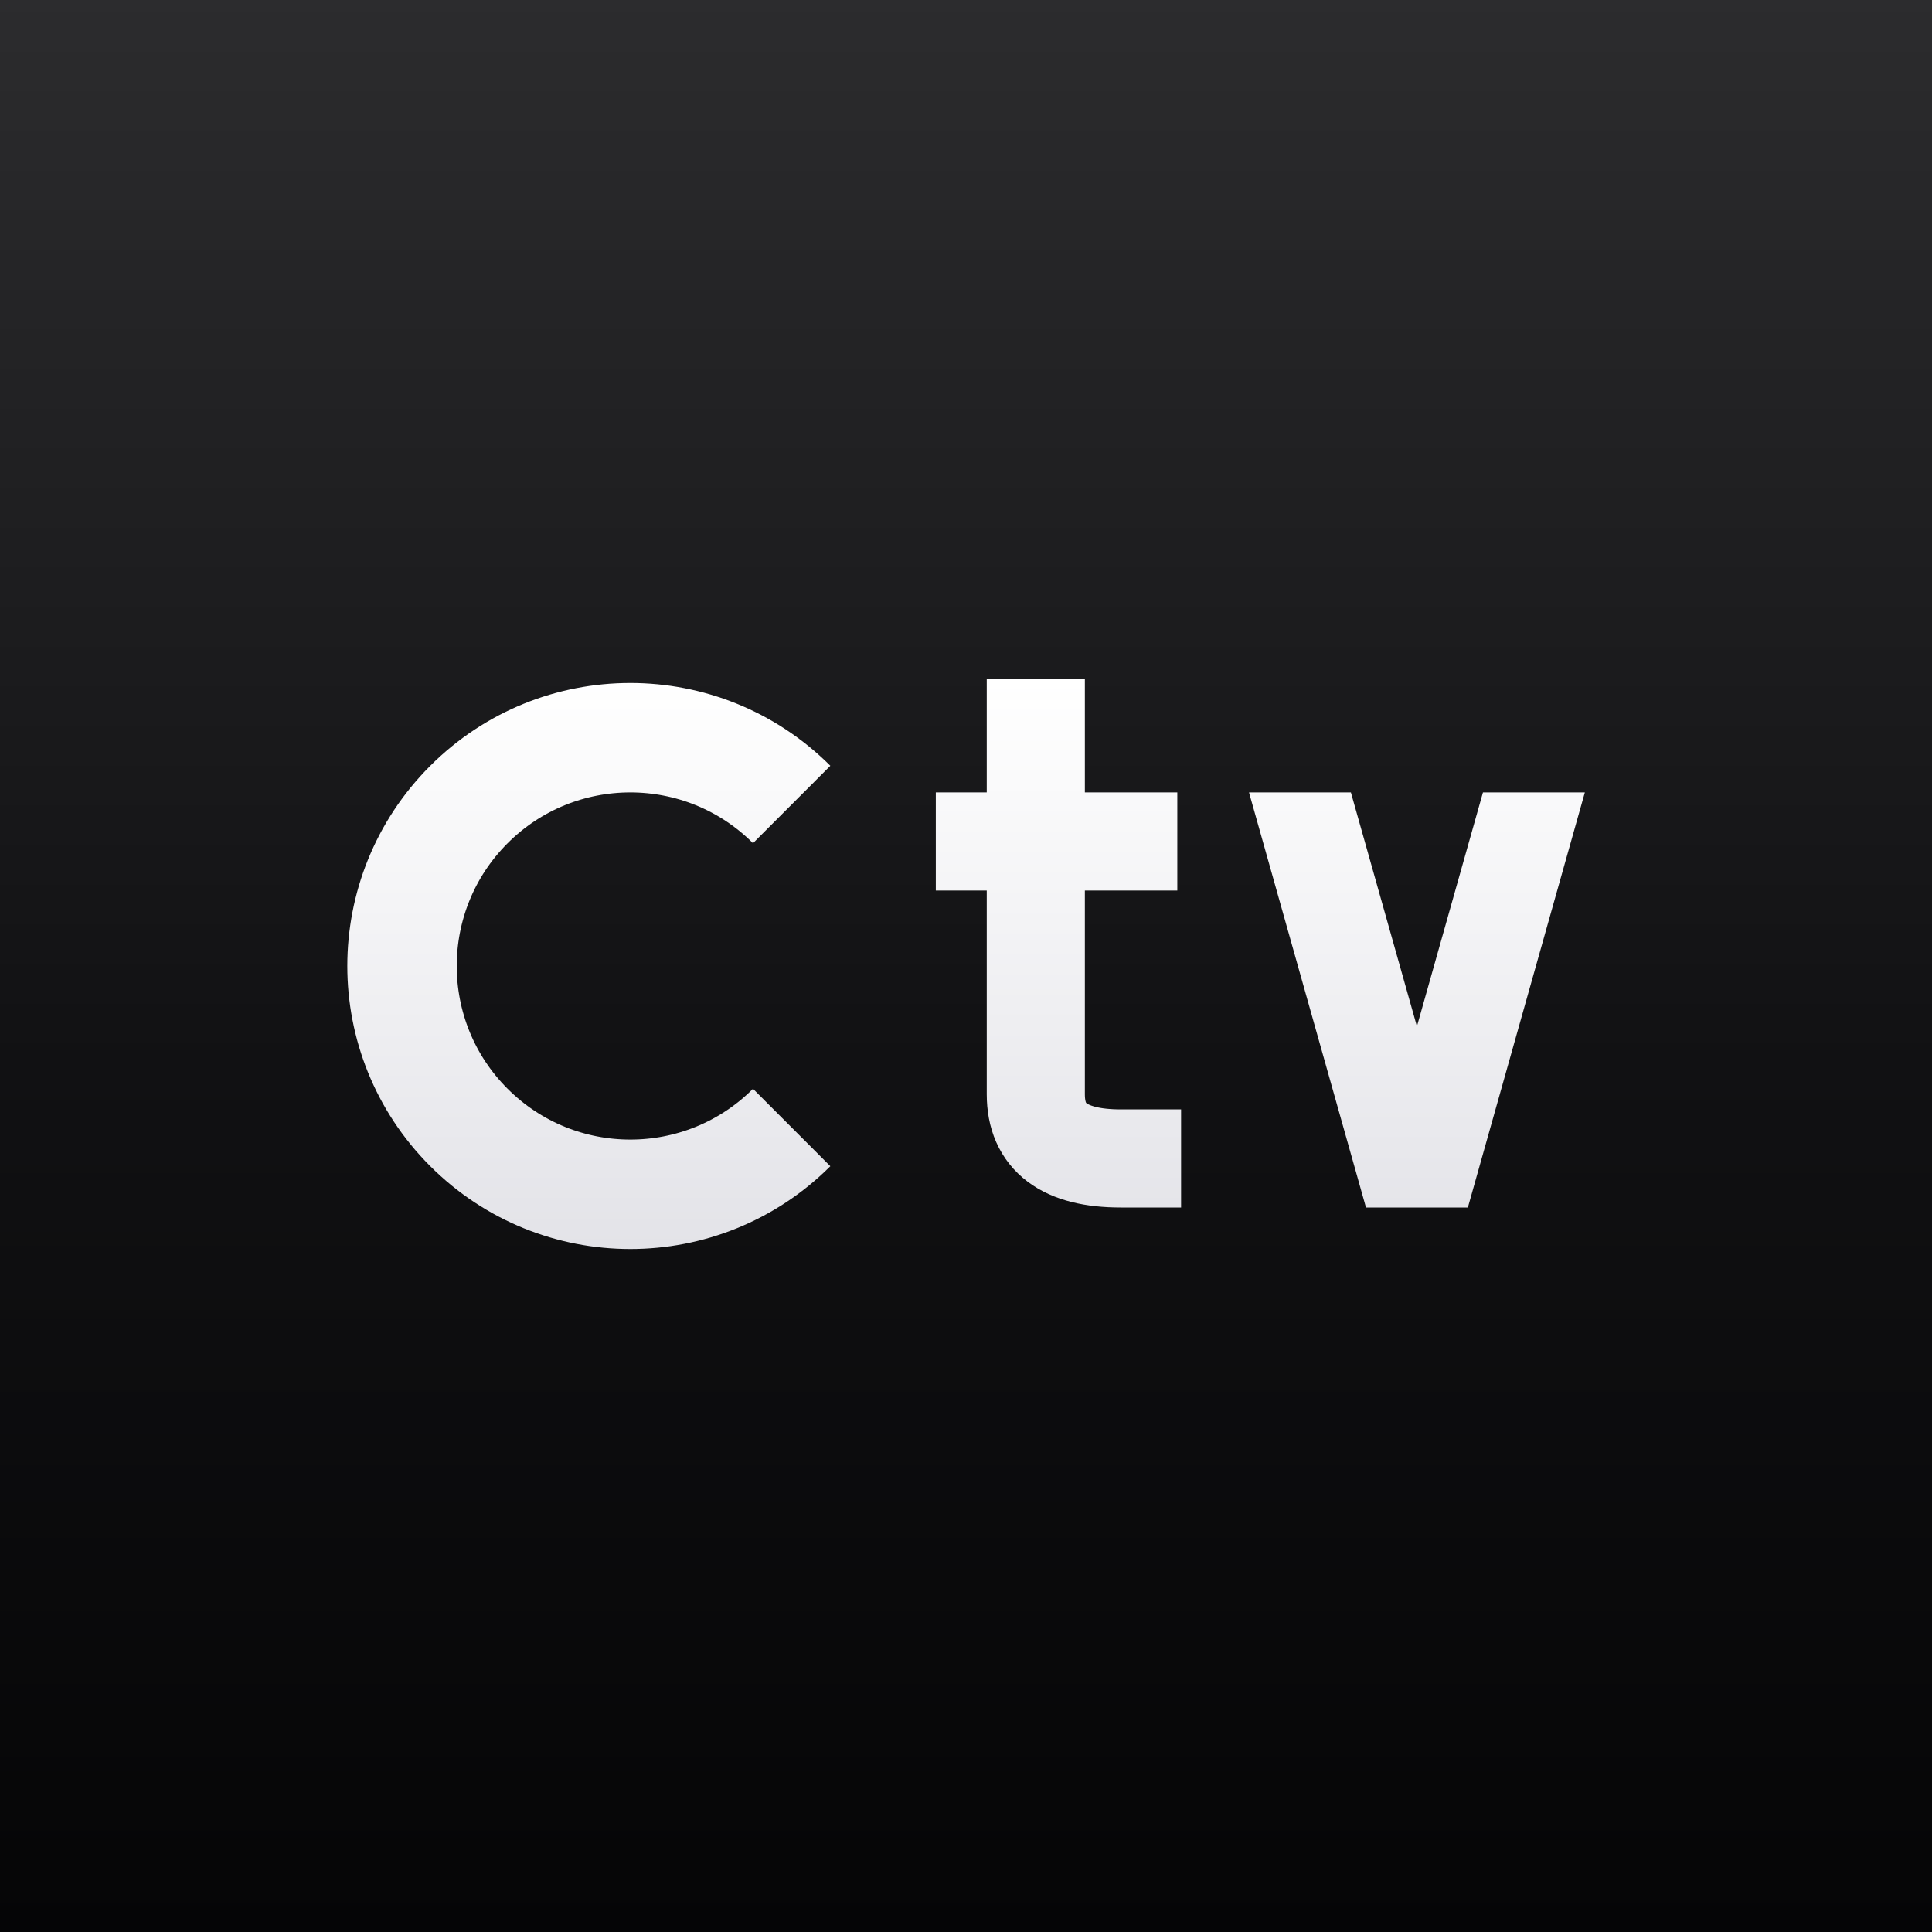
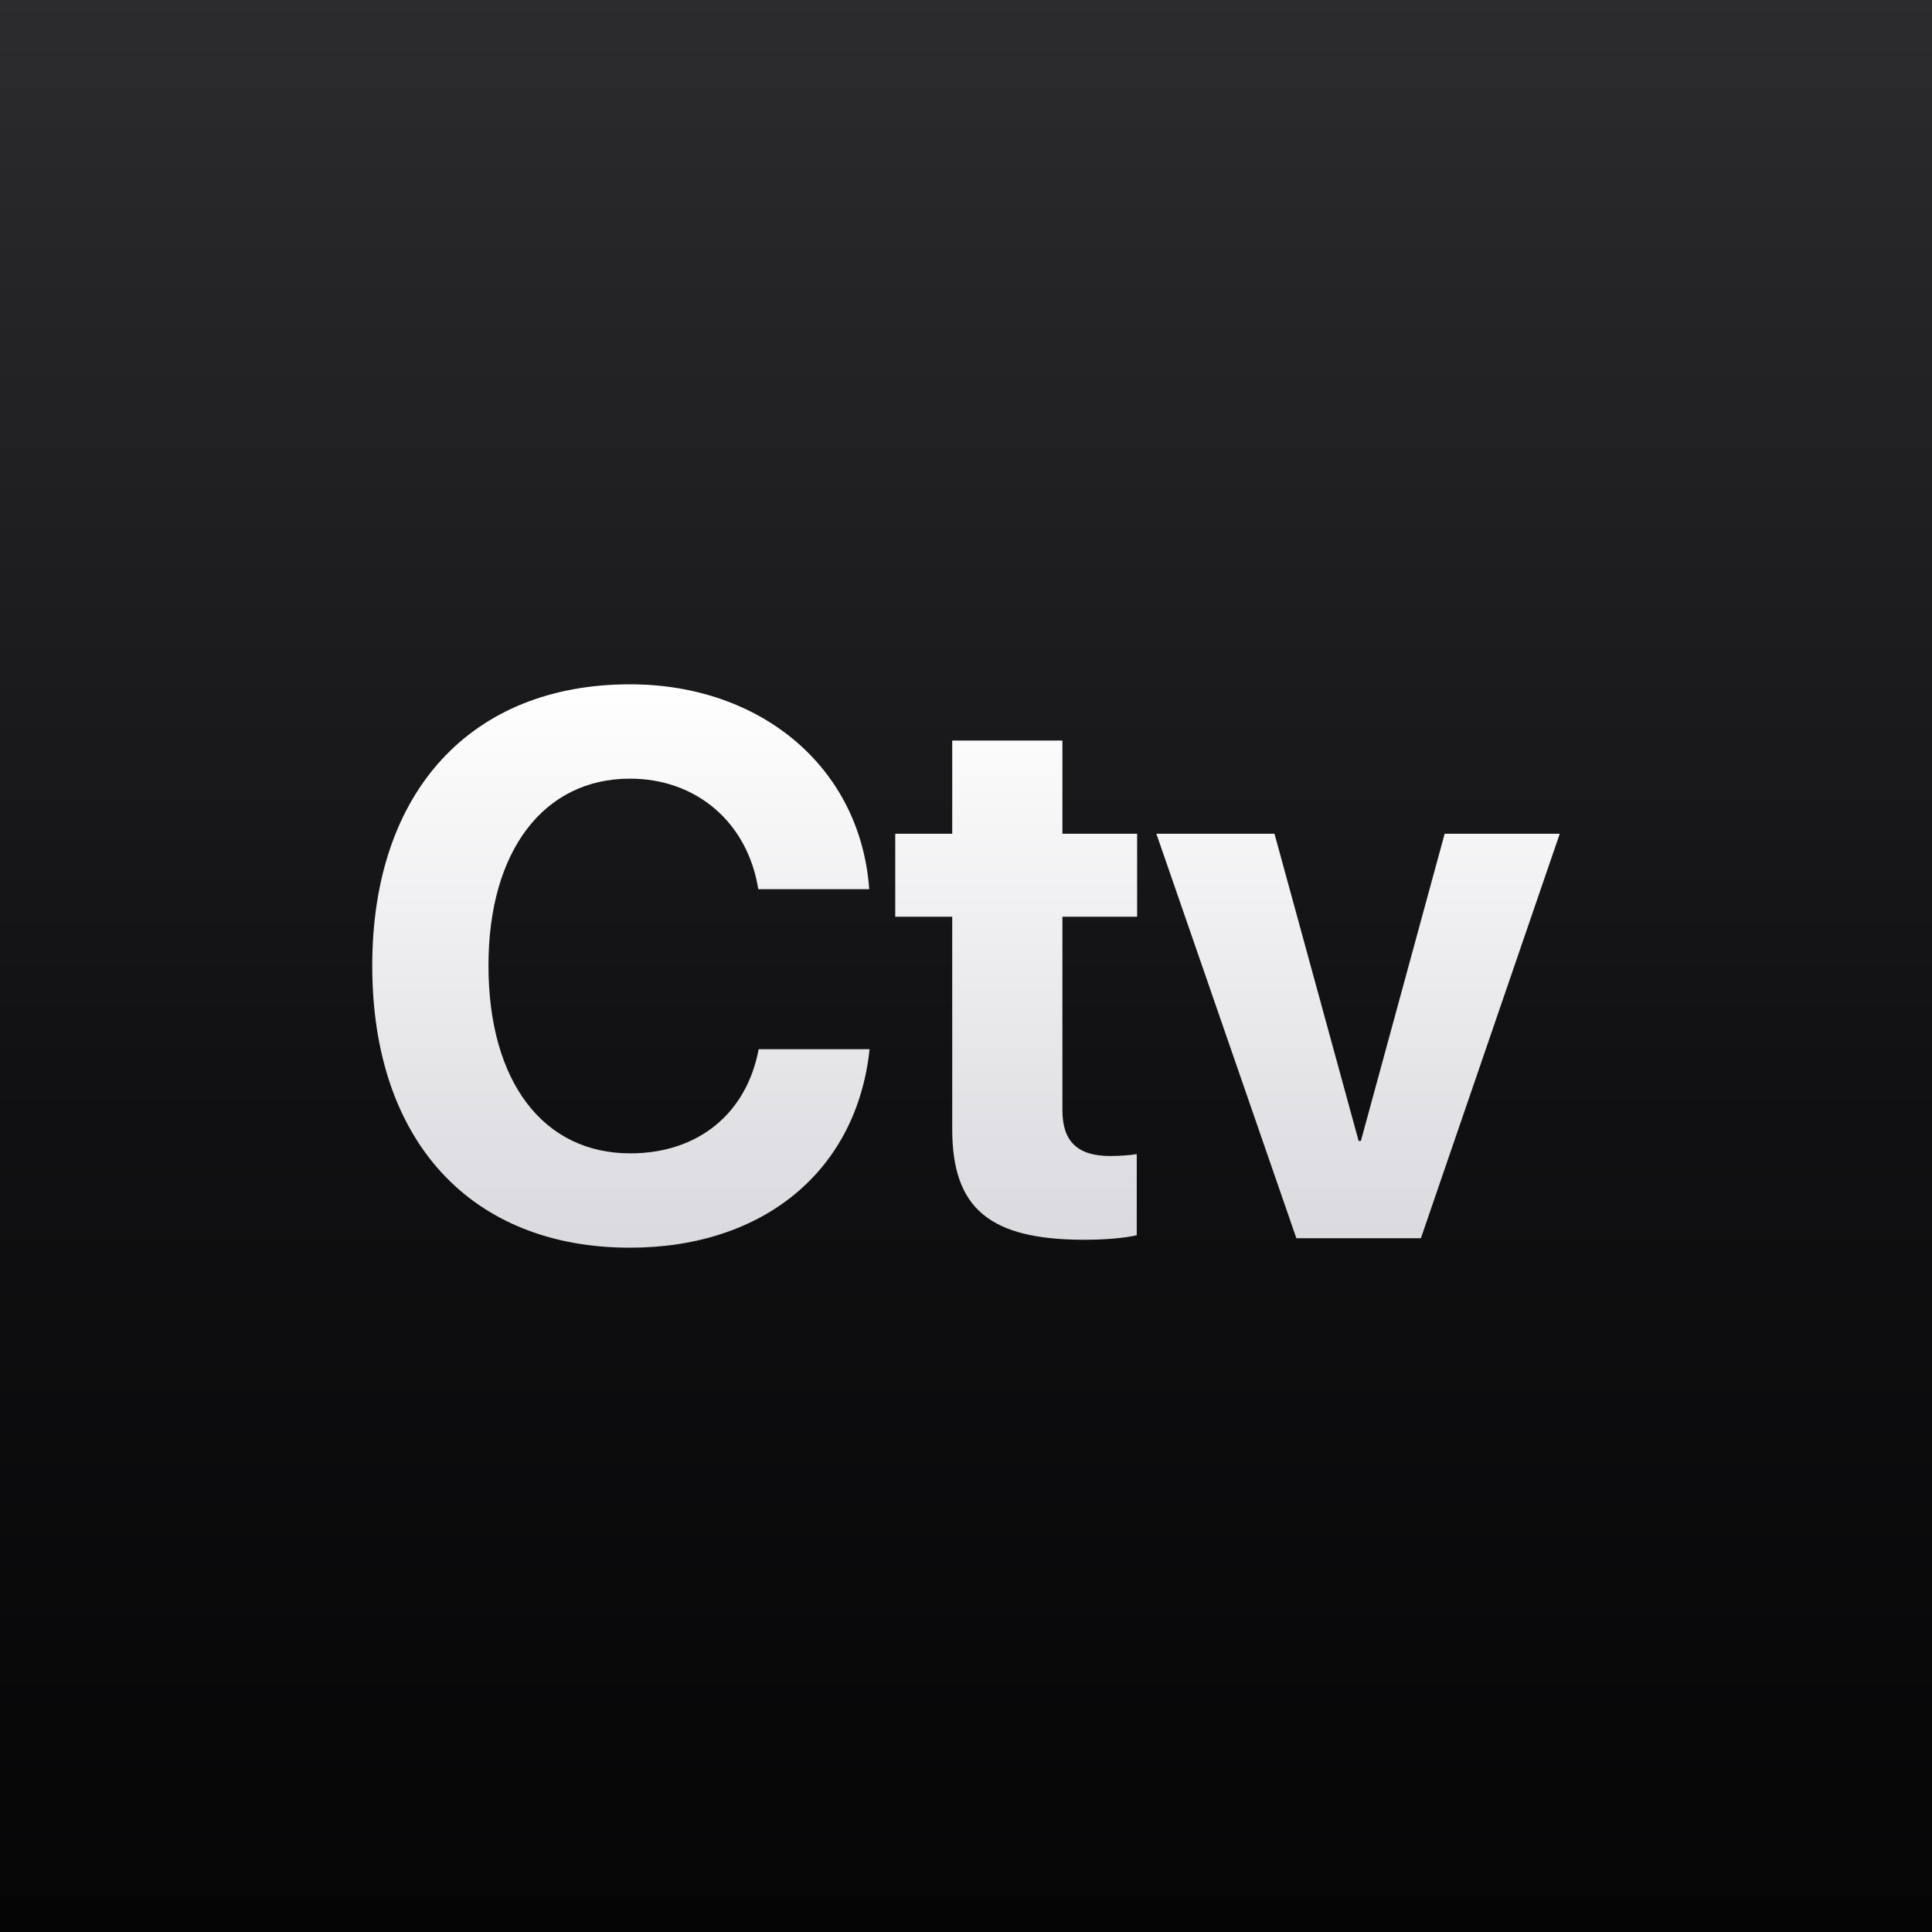
<svg xmlns="http://www.w3.org/2000/svg" viewBox="0 0 1024 1024">
  <defs>
    <linearGradient id="bg" x1="0" y1="0" x2="0" y2="1">
      <stop offset="0" stop-color="#2c2c2e" />
      <stop offset="0.55" stop-color="#111113" />
      <stop offset="1" stop-color="#050506" />
    </linearGradient>
-     <linearGradient id="ink" gradientUnits="userSpaceOnUse" x1="0" y1="360" x2="0" y2="662">
+     <linearGradient id="ink" gradientUnits="userSpaceOnUse" x1="0" y1="-1468" x2="0" y2="25">
      <stop offset="0" stop-color="#ffffff" />
-       <stop offset="1" stop-color="#e3e3e8" />
+       <stop offset="1" stop-color="#d9d9de" />
    </linearGradient>
  </defs>
  <rect width="1024" height="1024" fill="url(#bg)" />
-   <g transform="translate(4 0)">
-     <path d="M415.6 426.4 A121 121 0 1 0 415.6 597.6" fill="none" stroke="url(#ink)" stroke-width="58" />
-     <path d="M545 360 V580 Q545 614 590 614 H622" fill="none" stroke="url(#ink)" stroke-width="52" />
-     <path d="M492 446 H620" fill="none" stroke="url(#ink)" stroke-width="52" />
-     <path d="M658 420 H712 L747 544 L782 420 H836 L774 640 H720 Z" fill="url(#ink)" />
-   </g>
+   <path transform="translate(512 512) scale(0.2) translate(-1648.5 721.5)" fill="url(#ink)" d="M758 25C1112 25 1359 -179 1393 -501H1099C1067 -330 938 -225 759 -225C528 -225 383 -415 383 -723C383 -1027 530 -1218 758 -1218C934 -1218 1070 -1102 1098 -925H1392C1369 -1248 1105 -1468 758 -1468C340 -1468 75 -1187 75 -722C75 -256 338 25 758 25ZM1612 -1319V-1072H1461V-852H1612V-289C1612 -80 1710 4 1962 4C2021 4 2071 -1 2101 -8V-223C2083 -220 2056 -218 2030 -218C1944 -218 1904 -257 1904 -339V-852H2102V-1072H1904V-1319ZM3222 -1072H2917L2695 -258H2689L2466 -1072H2153L2524 0H2854Z" />
</svg>
